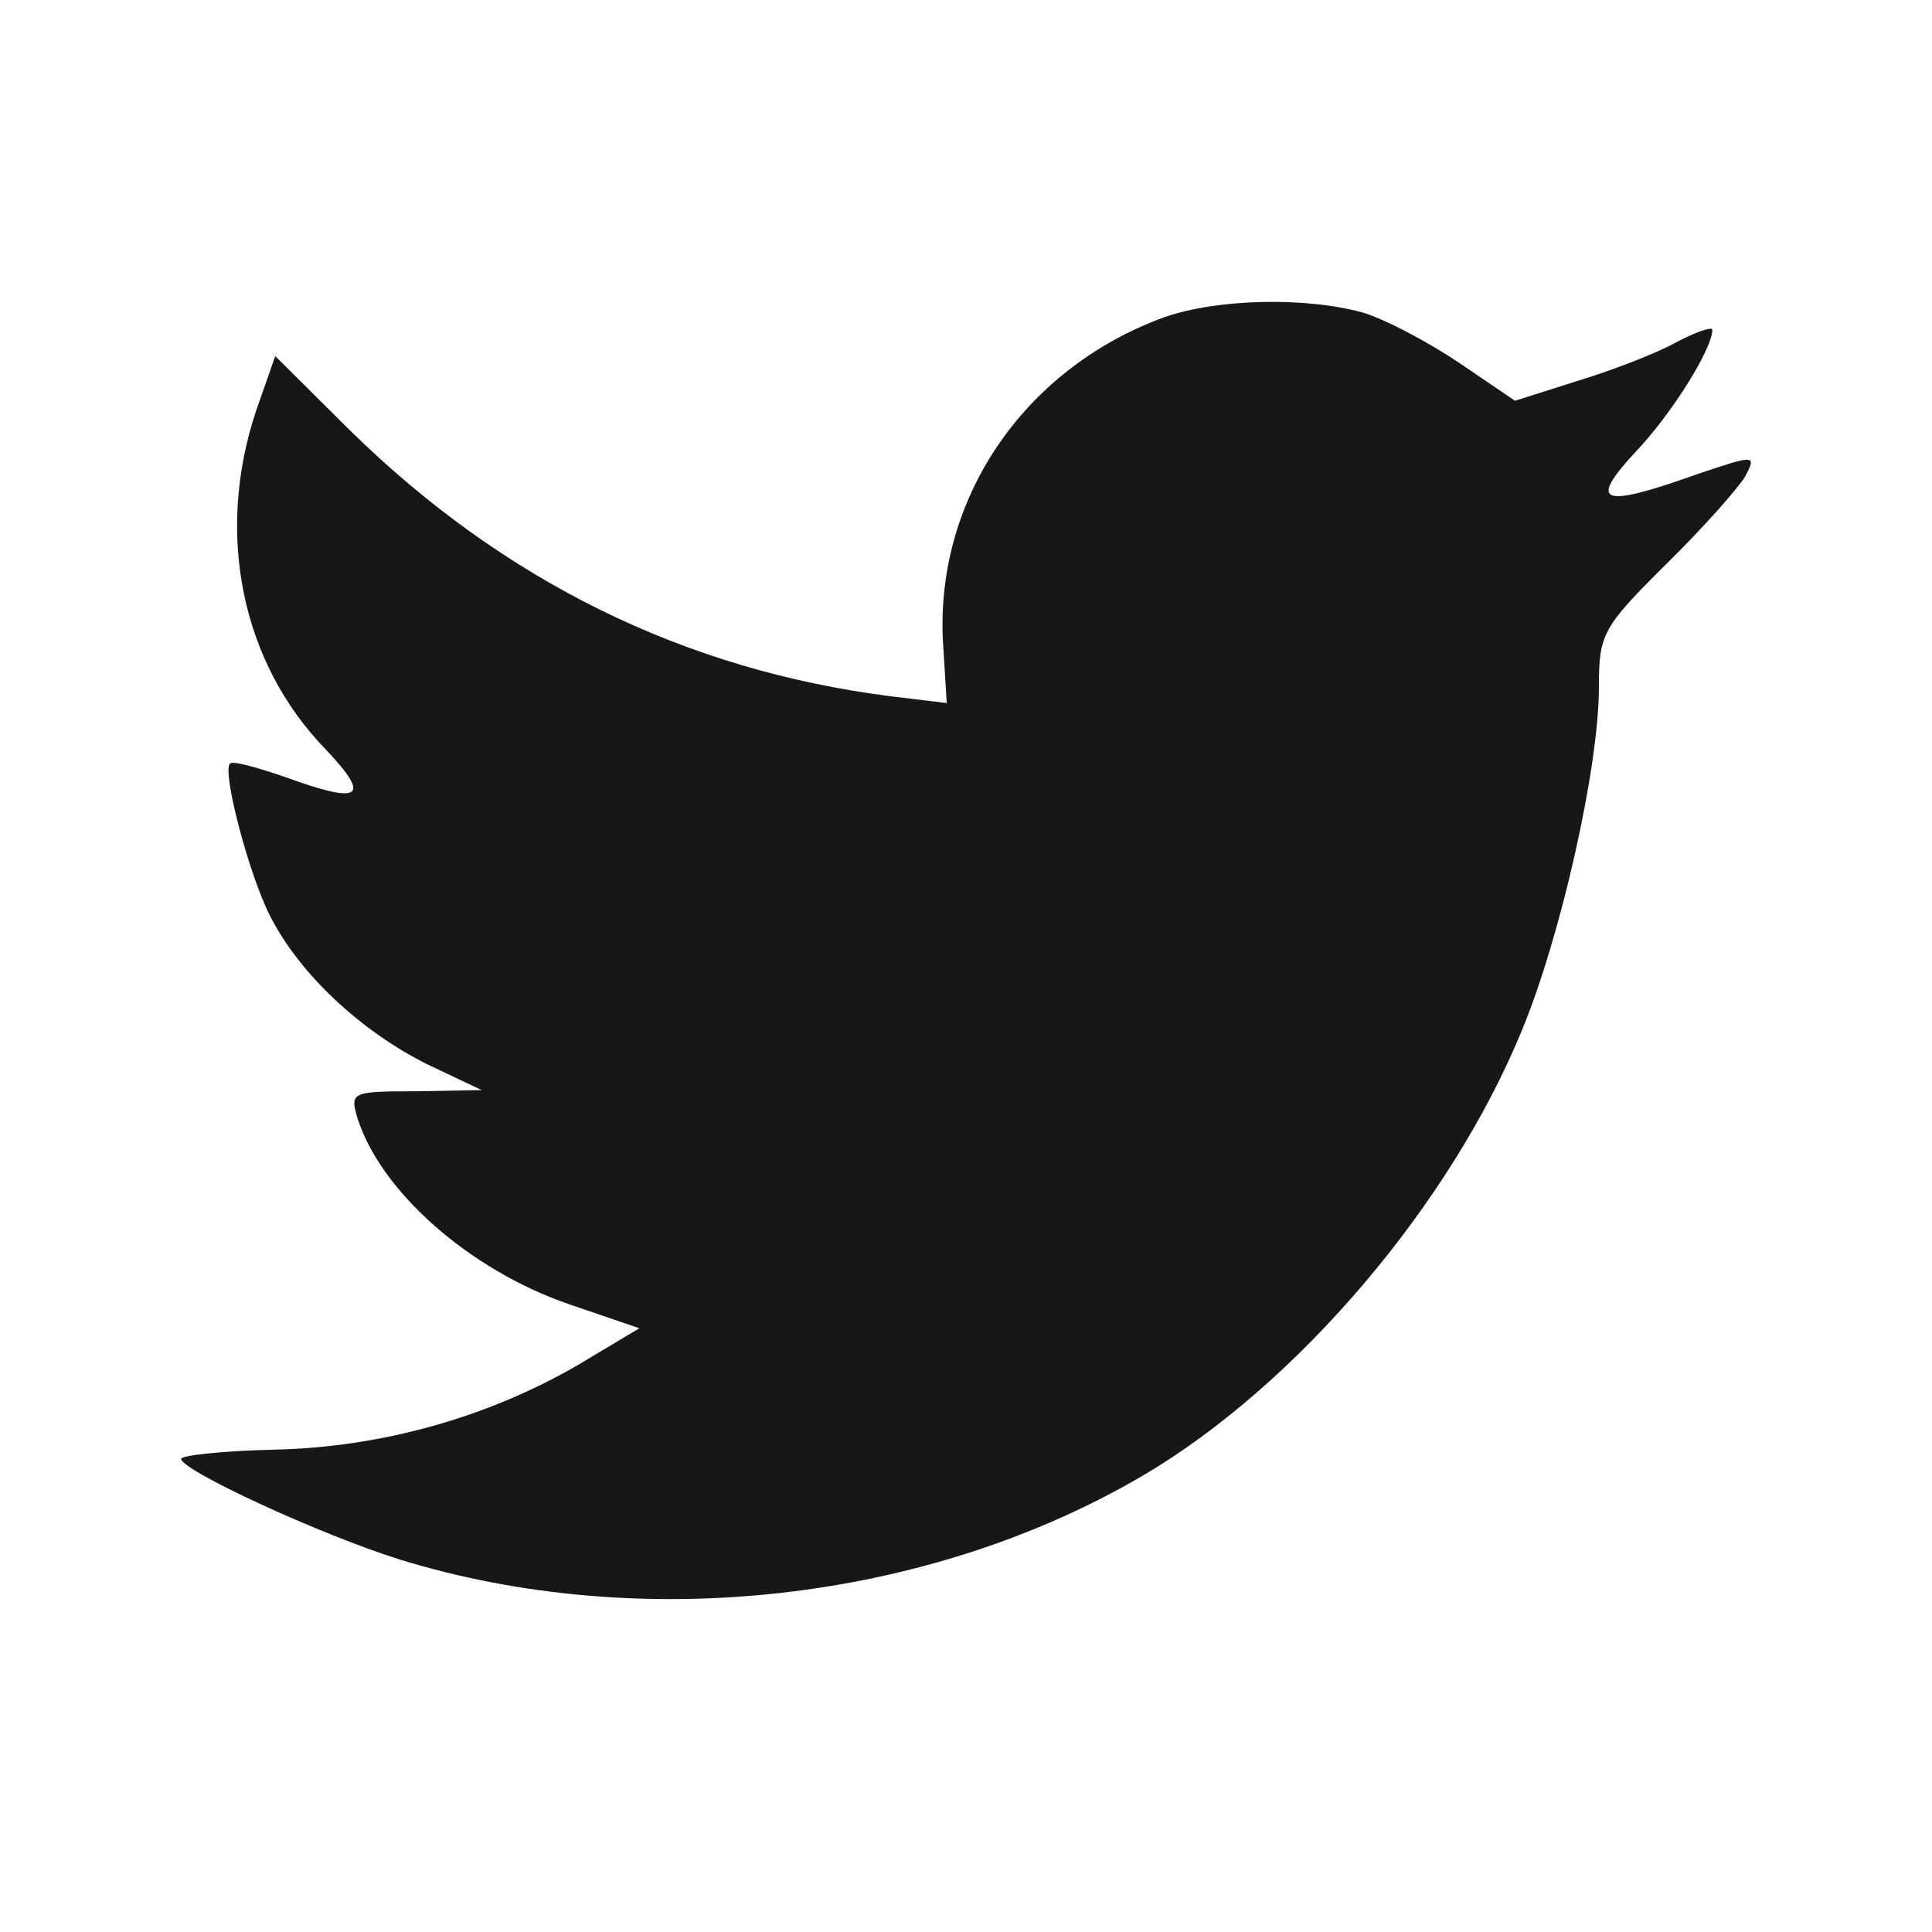
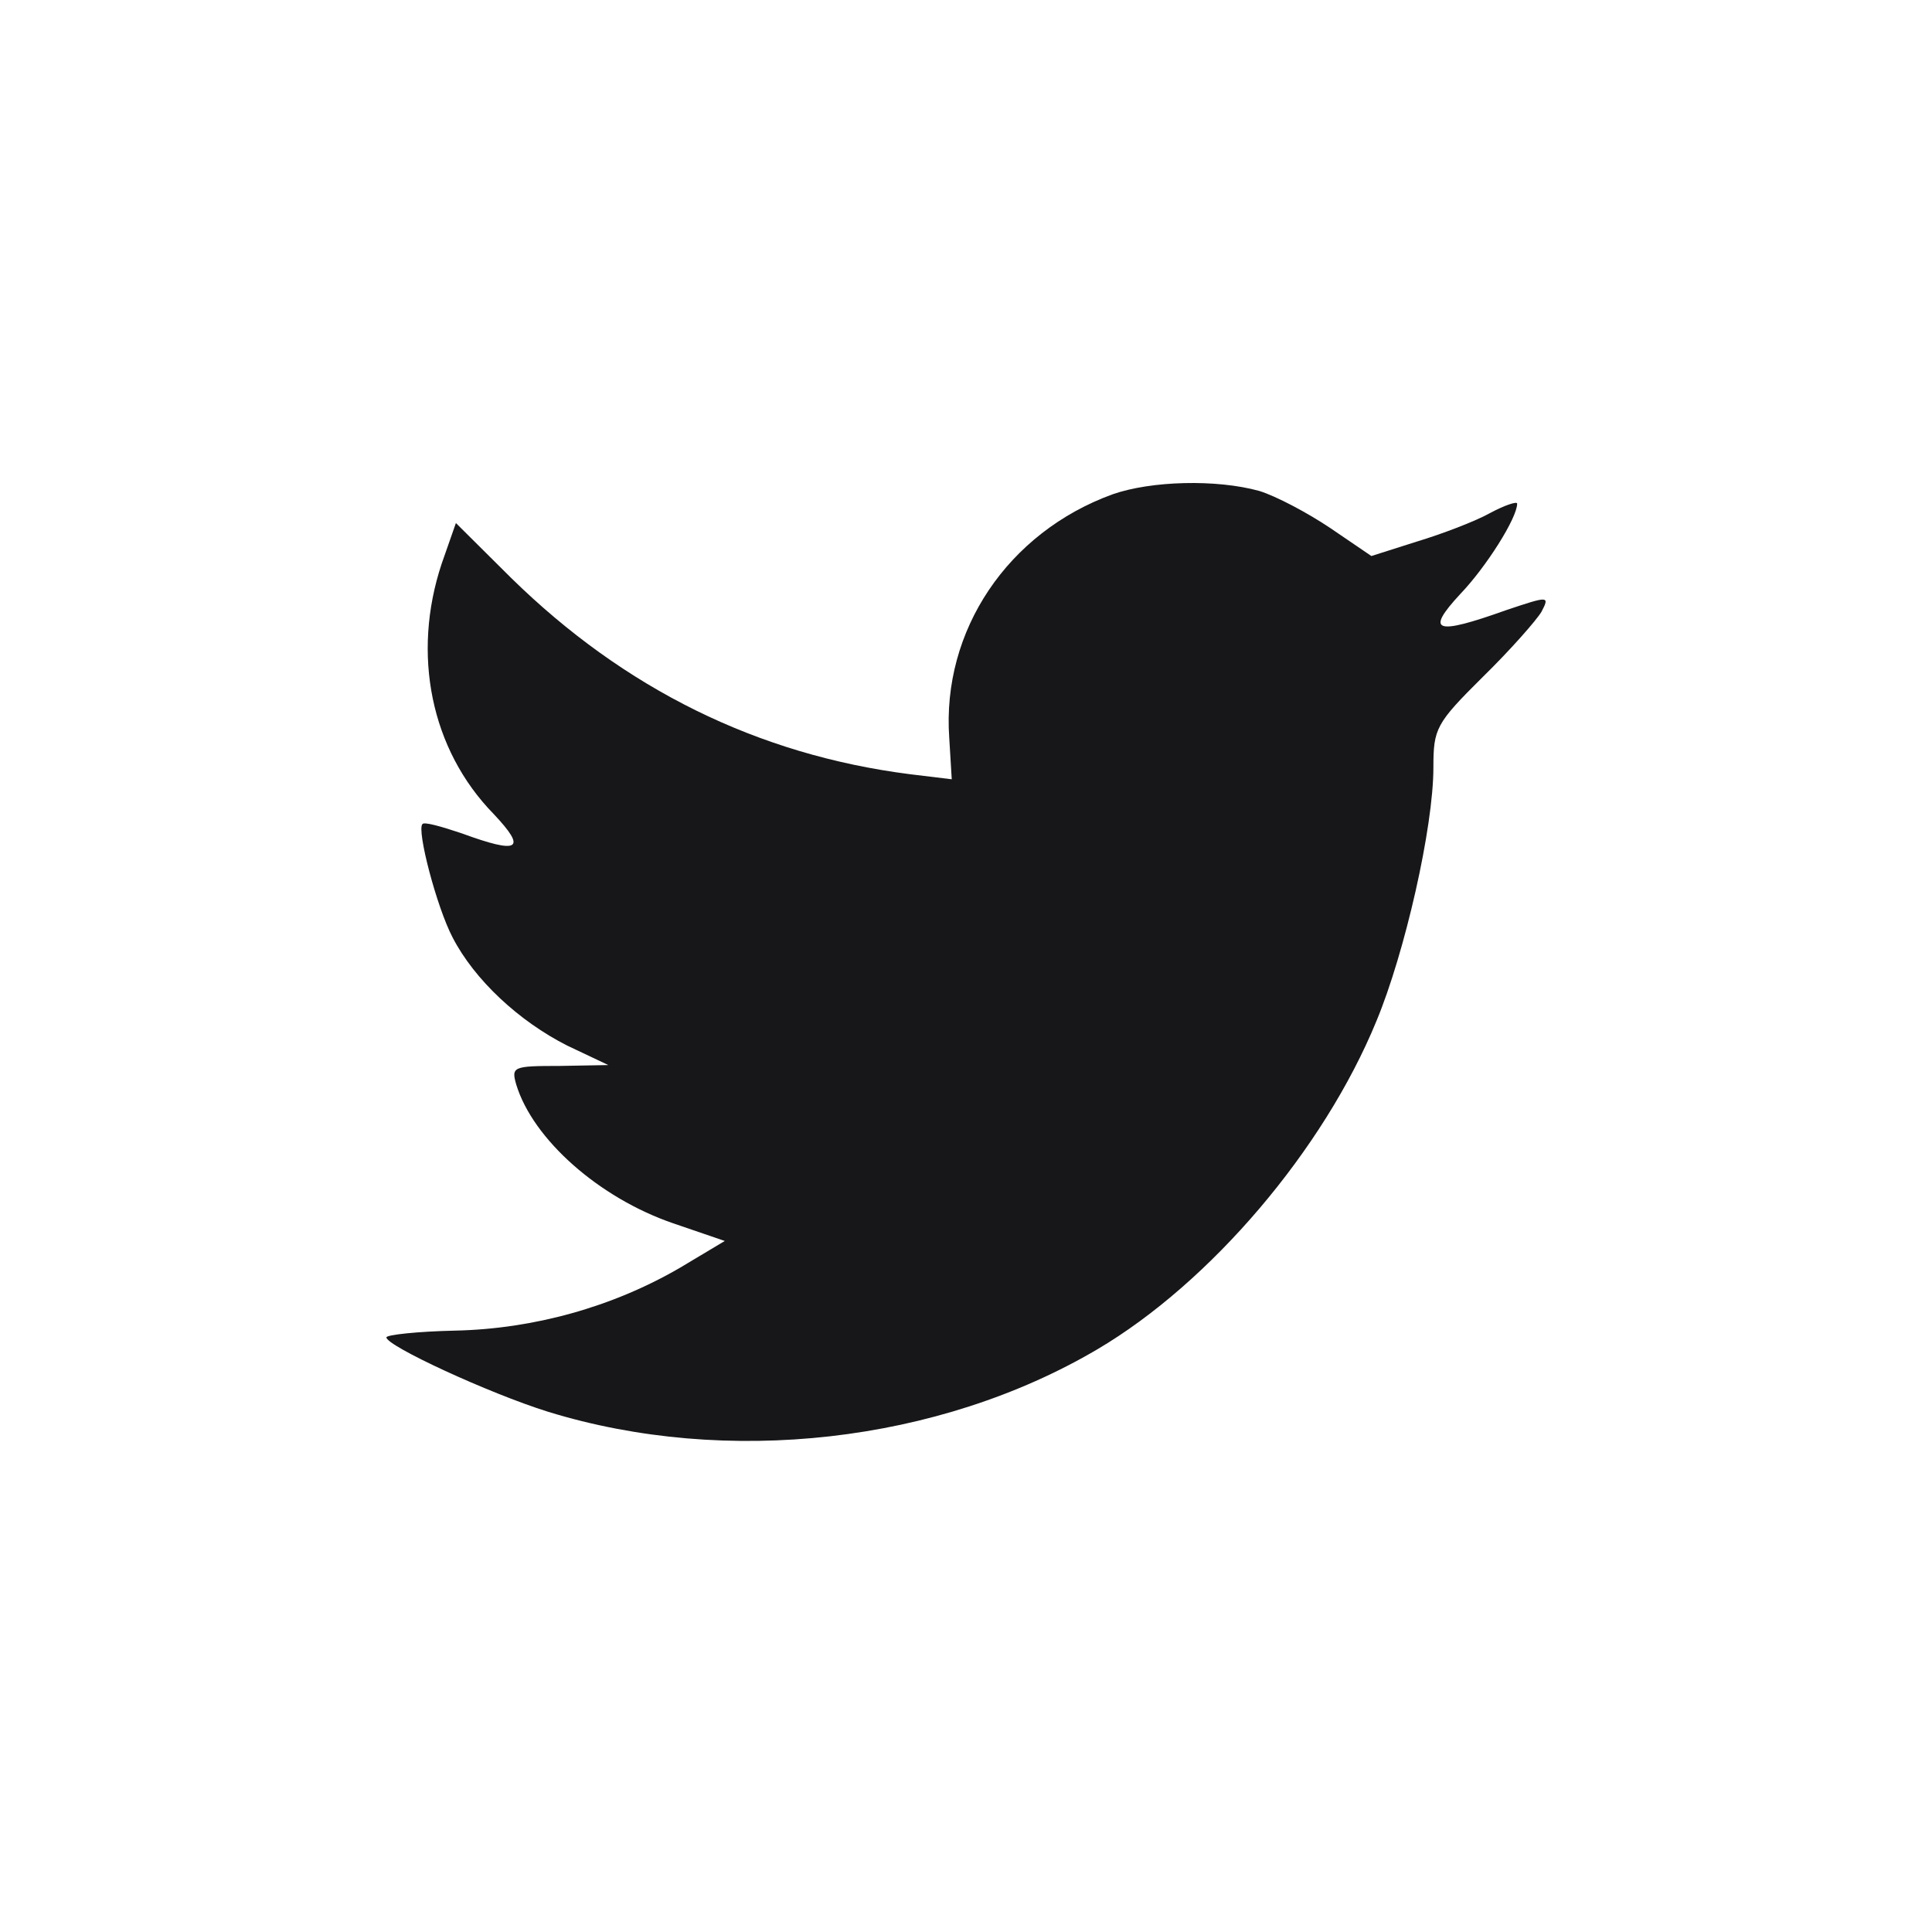
- <svg xmlns="http://www.w3.org/2000/svg" width="32" height="32" viewBox="0 0 32 32" fill="none">
-   <path d="M15.624 10.716L15.681 11.645L14.742 11.531C11.322 11.095 8.335 9.616 5.799 7.131L4.559 5.898L4.24 6.809C3.564 8.838 3.996 10.981 5.405 12.423C6.156 13.219 5.987 13.333 4.691 12.859C4.24 12.707 3.845 12.593 3.808 12.65C3.676 12.783 4.127 14.509 4.484 15.192C4.973 16.14 5.968 17.069 7.058 17.619L7.978 18.055L6.889 18.075C5.837 18.075 5.799 18.093 5.912 18.492C6.288 19.725 7.772 21.033 9.425 21.602L10.59 22L9.575 22.607C8.072 23.48 6.306 23.973 4.54 24.011C3.695 24.03 3 24.106 3 24.163C3 24.352 5.292 25.414 6.626 25.832C10.627 27.064 15.38 26.533 18.95 24.428C21.486 22.93 24.022 19.952 25.206 17.069C25.844 15.533 26.483 12.726 26.483 11.38C26.483 10.507 26.539 10.393 27.591 9.35C28.211 8.743 28.794 8.079 28.907 7.89C29.094 7.529 29.076 7.529 28.117 7.852C26.521 8.421 26.295 8.345 27.084 7.491C27.667 6.885 28.362 5.784 28.362 5.462C28.362 5.405 28.08 5.5 27.761 5.671C27.422 5.86 26.671 6.145 26.107 6.316L25.093 6.638L24.172 6.012C23.665 5.671 22.951 5.291 22.576 5.178C21.617 4.912 20.152 4.95 19.288 5.253C16.939 6.107 15.455 8.307 15.624 10.716Z" fill="#171719" />
+ <svg xmlns="http://www.w3.org/2000/svg" width="40" height="40" viewBox="0 0 40 40" fill="none">
+   <path d="M19.653 15.276L19.705 16.134L18.838 16.029C15.682 15.626 12.925 14.261 10.584 11.967L9.439 10.829L9.145 11.669C8.52 13.543 8.919 15.521 10.22 16.852C10.913 17.587 10.757 17.692 9.561 17.254C9.145 17.114 8.78 17.009 8.746 17.062C8.624 17.184 9.04 18.777 9.37 19.408C9.821 20.283 10.74 21.141 11.746 21.649L12.595 22.051L11.59 22.069C10.618 22.069 10.584 22.086 10.688 22.454C11.035 23.592 12.405 24.8 13.931 25.325L15.006 25.693L14.069 26.253C12.682 27.058 11.052 27.514 9.422 27.549C8.642 27.566 8 27.636 8 27.689C8 27.864 10.116 28.844 11.347 29.229C15.041 30.367 19.428 29.877 22.723 27.934C25.064 26.551 27.405 23.802 28.497 21.141C29.087 19.723 29.677 17.132 29.677 15.889C29.677 15.083 29.729 14.978 30.7 14.015C31.272 13.455 31.81 12.842 31.914 12.667C32.087 12.335 32.07 12.335 31.185 12.632C29.711 13.158 29.503 13.088 30.232 12.3C30.769 11.74 31.411 10.724 31.411 10.427C31.411 10.374 31.151 10.461 30.856 10.619C30.544 10.794 29.85 11.057 29.33 11.214L28.393 11.512L27.544 10.934C27.076 10.619 26.416 10.269 26.07 10.164C25.185 9.919 23.833 9.954 23.035 10.234C20.867 11.022 19.497 13.053 19.653 15.276Z" fill="#171719" />
</svg>
